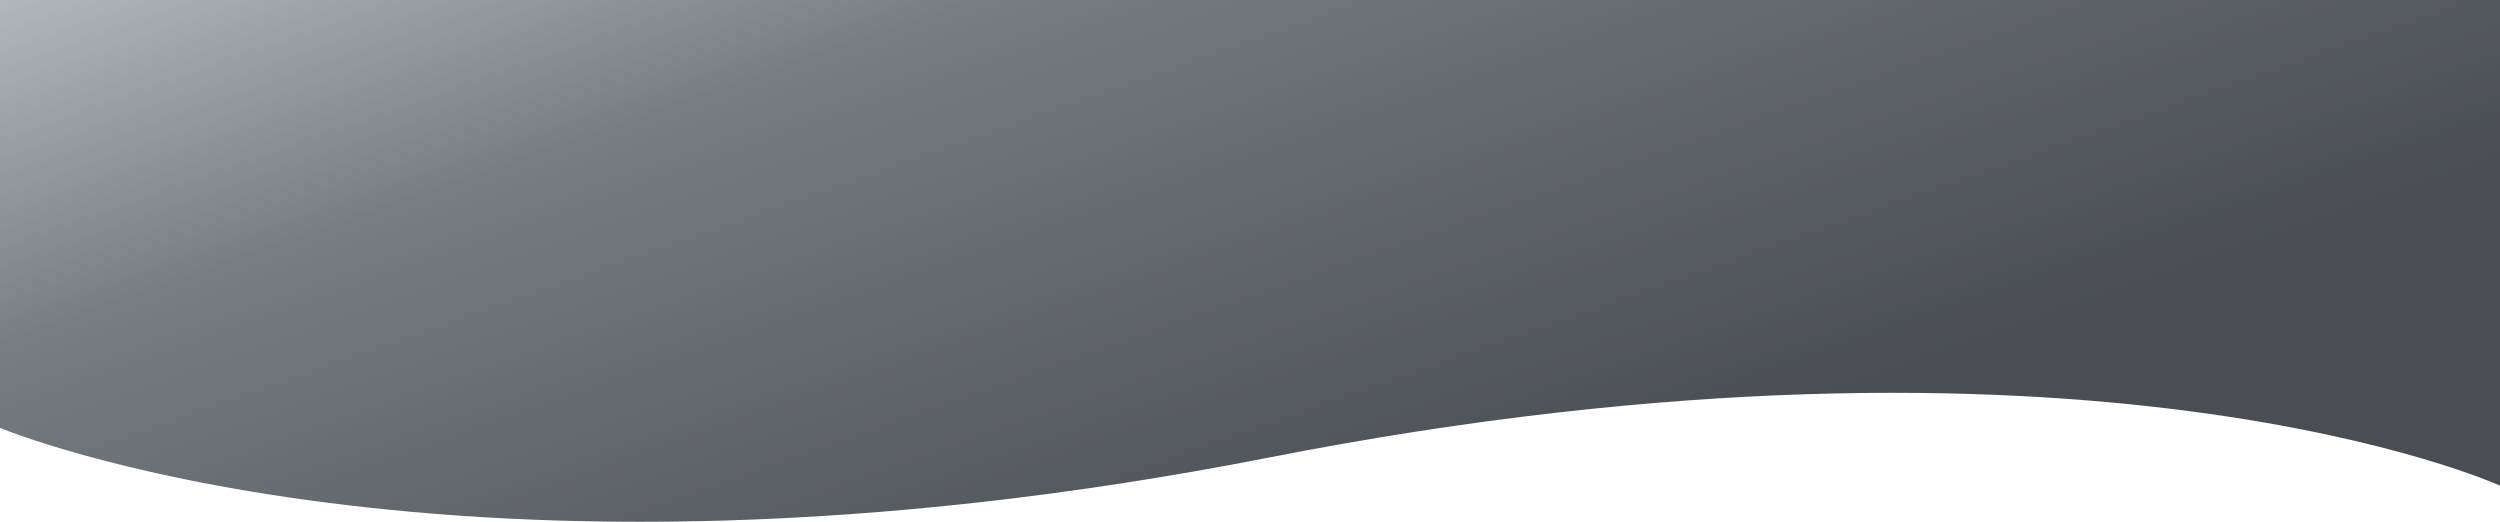
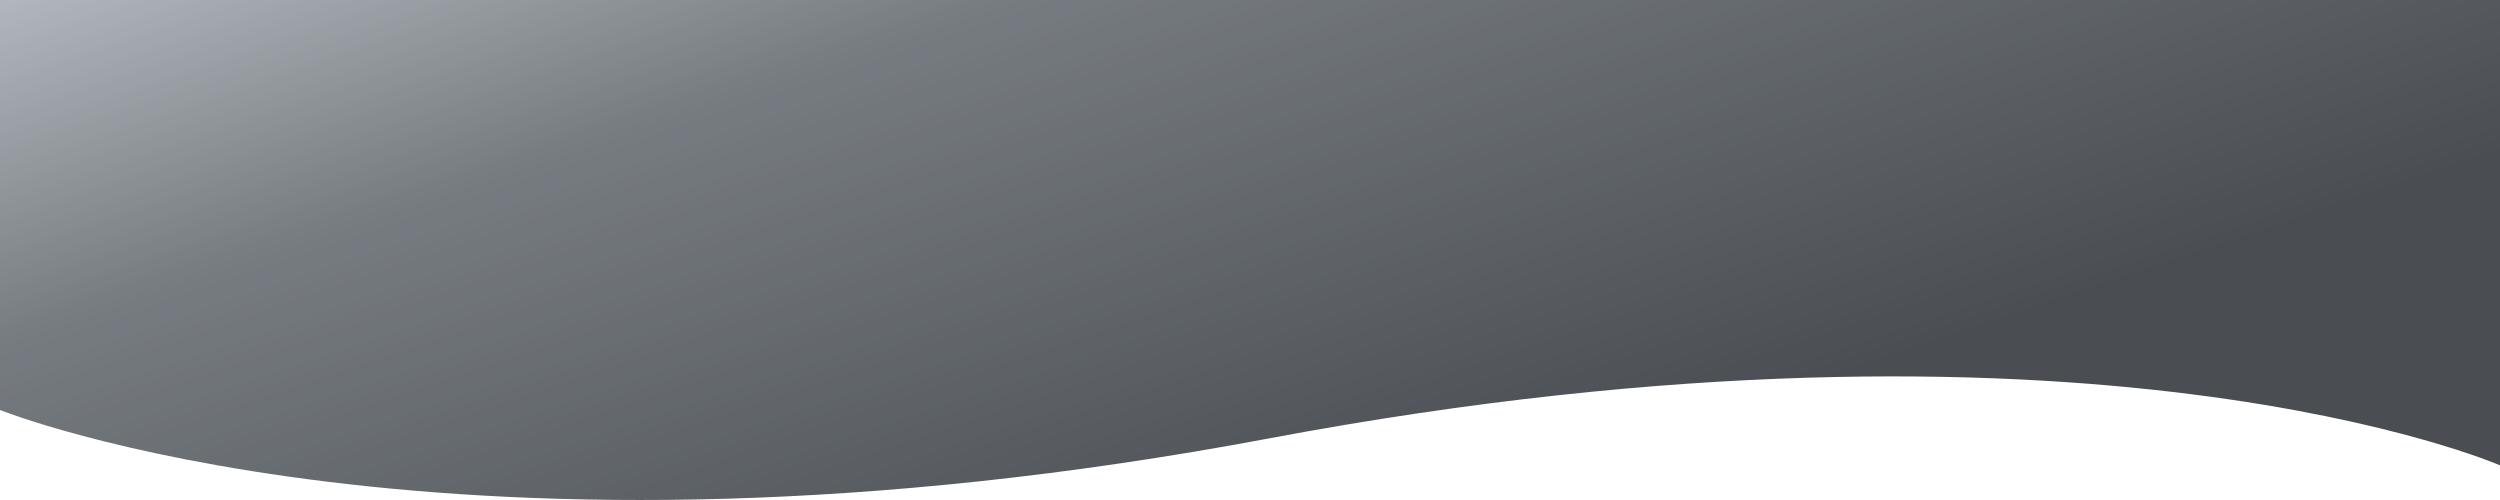
- <svg xmlns="http://www.w3.org/2000/svg" width="320" height="66.791" viewBox="0 0 320 66.791">
+ <svg xmlns="http://www.w3.org/2000/svg" width="320" height="64" viewBox="0 0 320 64">
  <defs>
    <linearGradient id="linear-gradient" x1="-0.074" y1="-0.061" x2="0.883" y2="0.5" gradientUnits="objectBoundingBox">
      <stop offset="0" stop-color="#adb5bd" />
      <stop offset="0.399" stop-color="#495057" />
      <stop offset="1" stop-color="#0e131a" />
    </linearGradient>
  </defs>
-   <path id="Trazado_305" data-name="Trazado 305" d="M30,6618.726s57.814,24.316,162.476,3.788S350,6626.122,350,6626.122v-62.163H30Z" transform="translate(-30 -6563.959)" opacity="0.75" fill="url(#linear-gradient)" />
+   <path id="Trazado_305" data-name="Trazado 305" d="M30,6616.438s57.814,23.3,162.476,3.629S350,6623.525,350,6623.525v-59.566H30Z" transform="translate(-30 -6563.959)" opacity="0.75" fill="url(#linear-gradient)" />
</svg>
